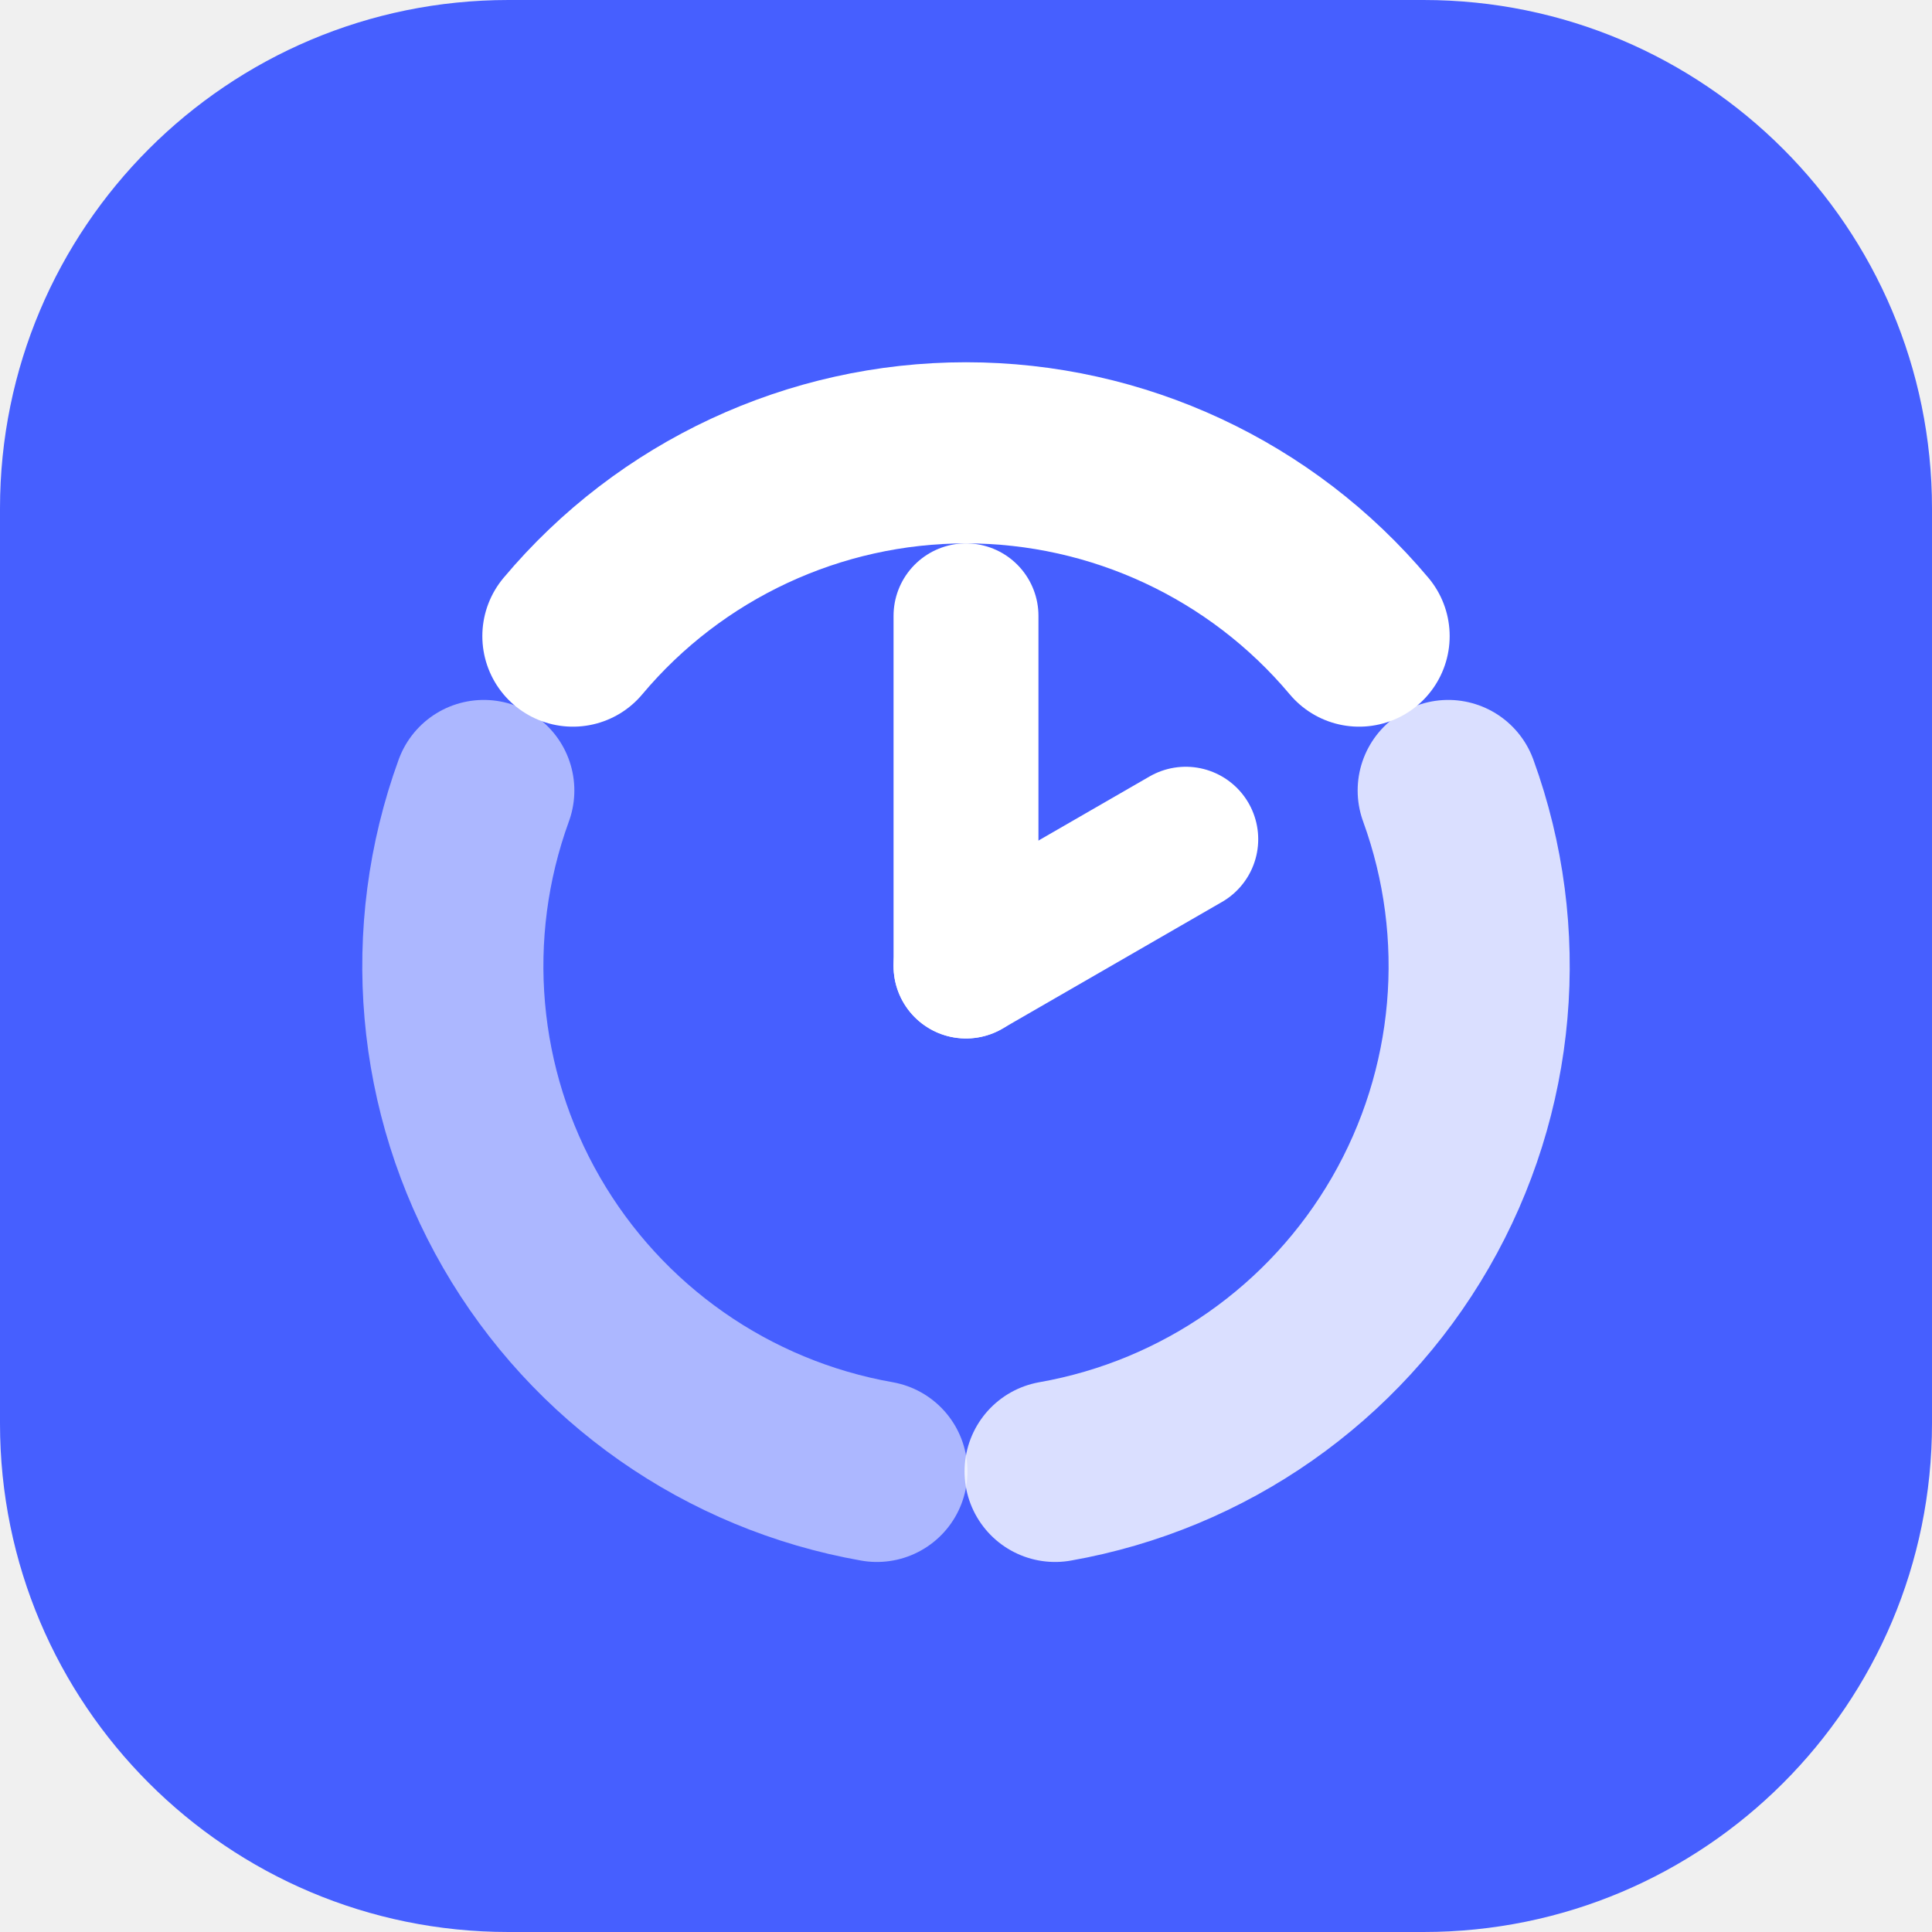
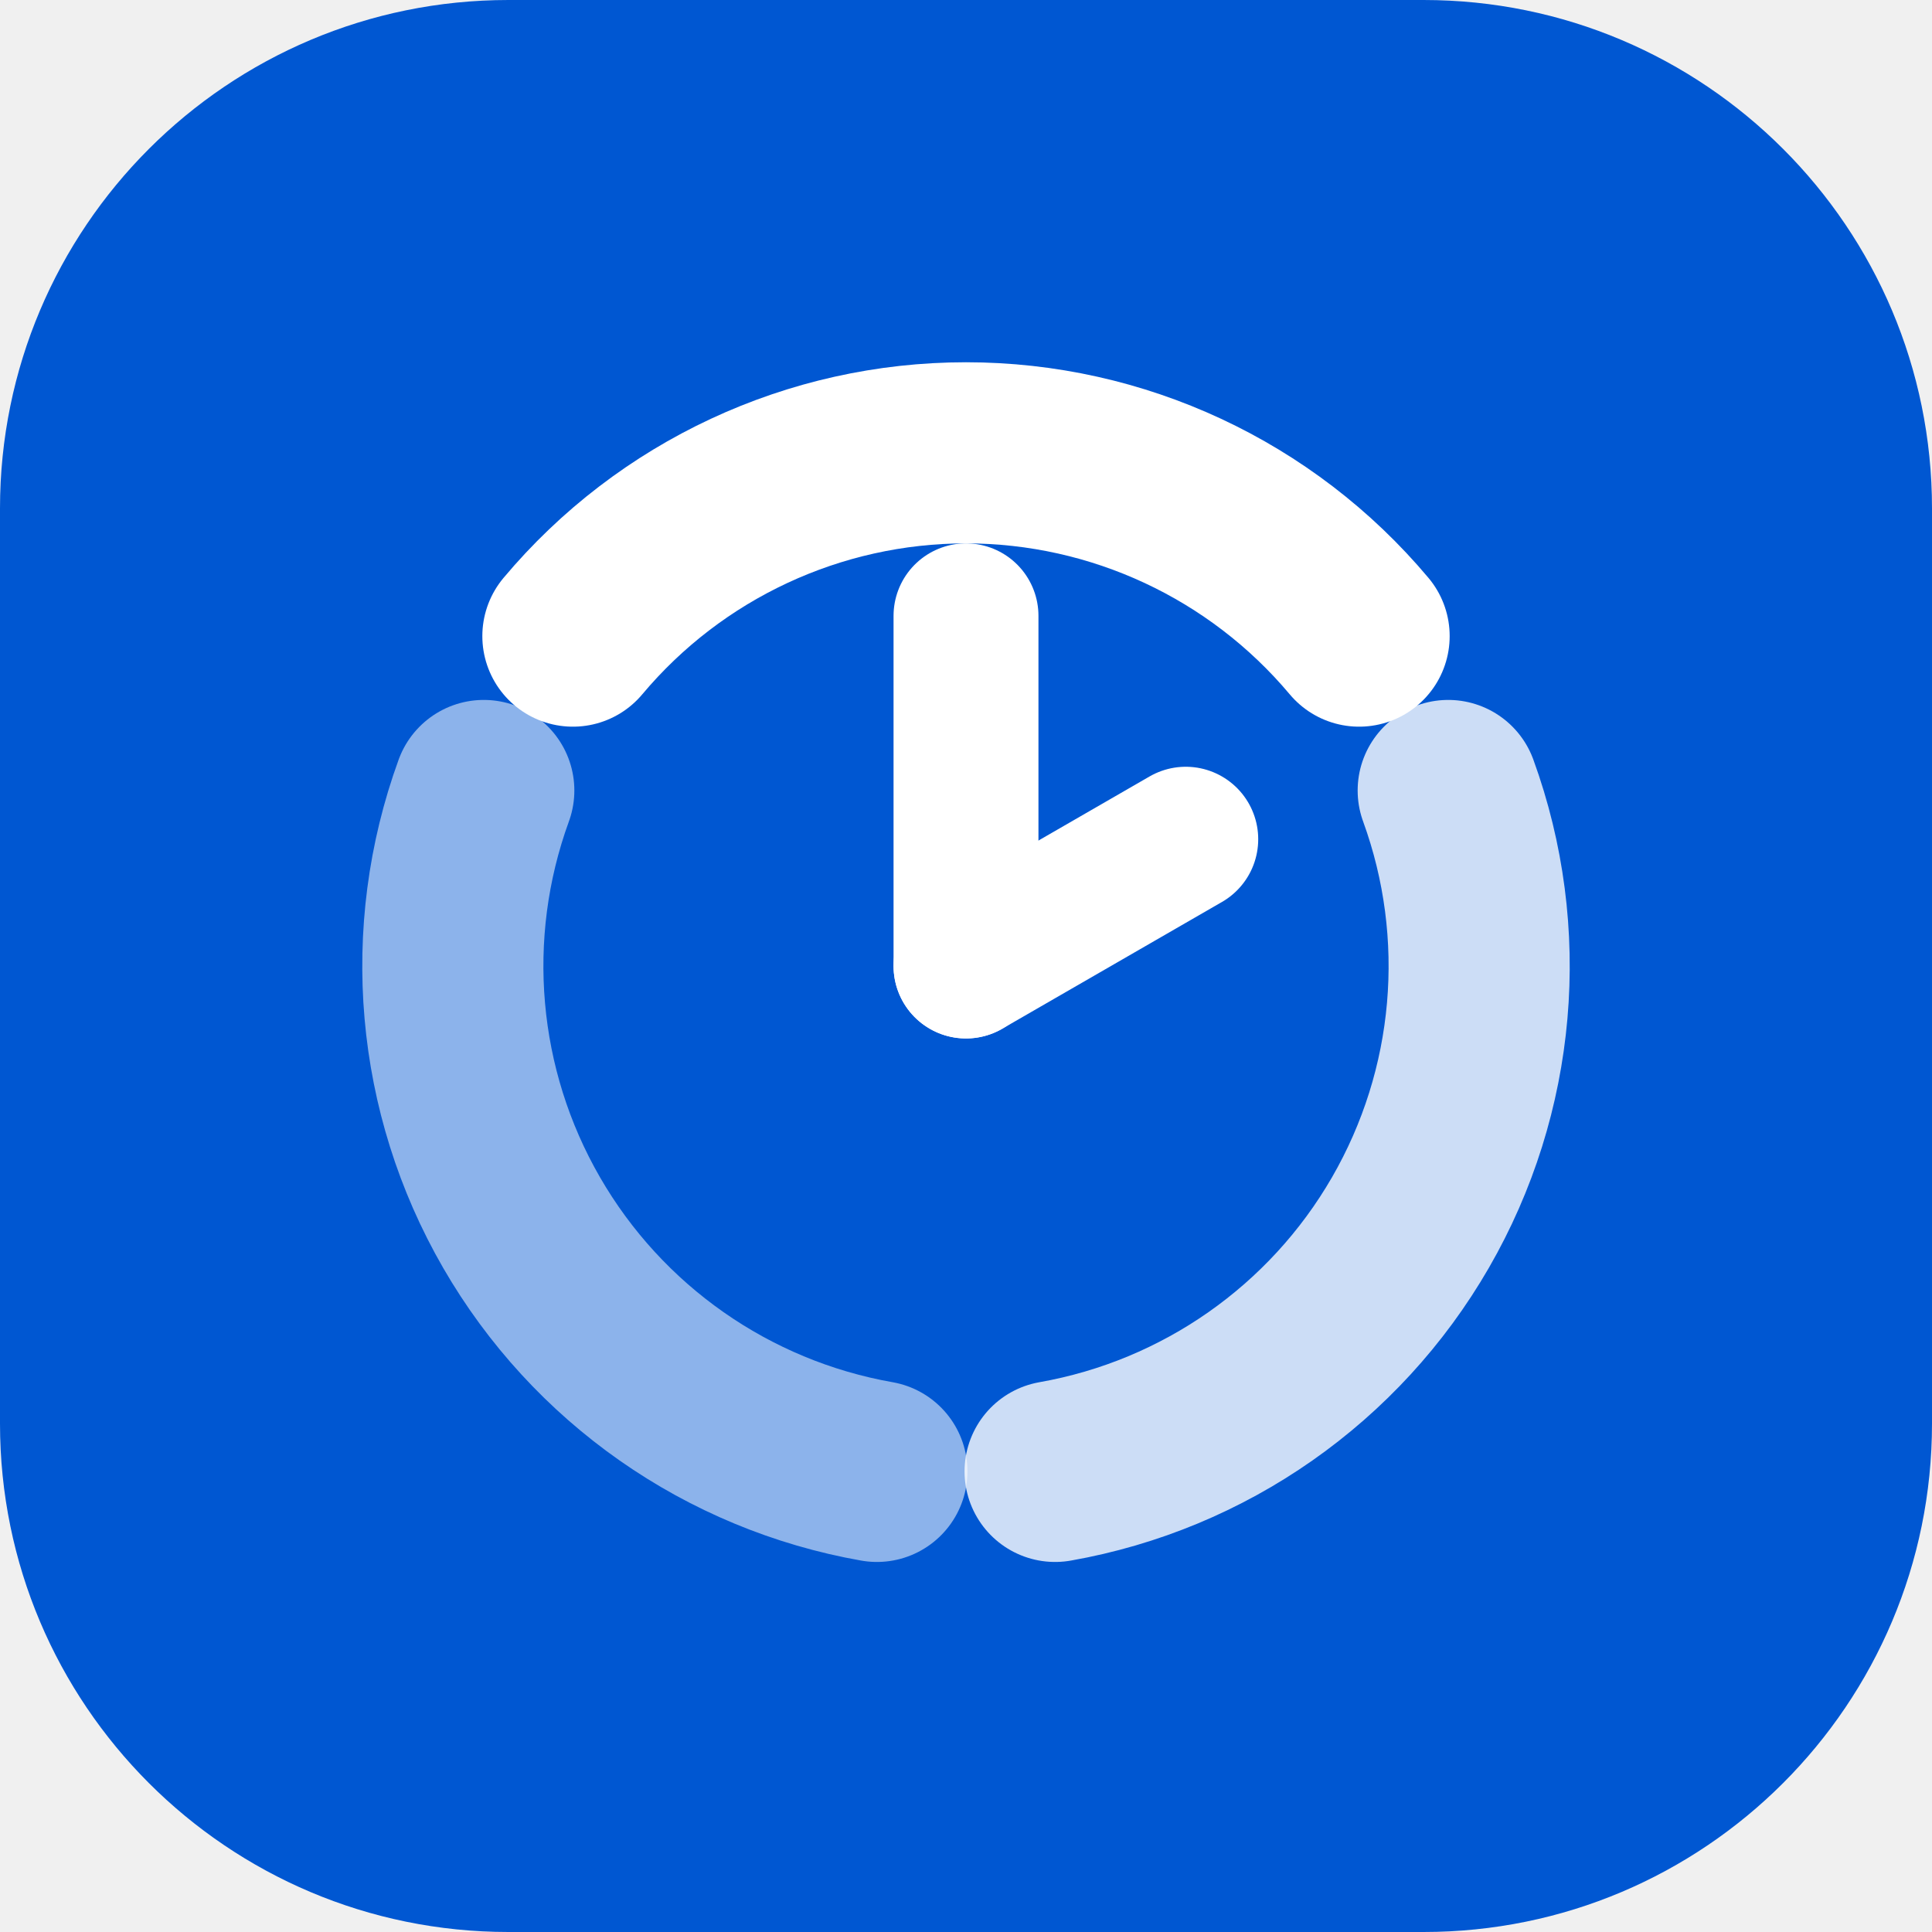
<svg xmlns="http://www.w3.org/2000/svg" width="32" height="32" viewBox="0 0 32 32" fill="none" role="img" aria-label="ShiftPlanner">
-   <path d="M0 8.421C0 3.77 3.77 0 8.421 0H23.579C28.23 0 32 3.77 32 8.421V23.579C32 28.23 28.23 32 23.579 32H8.421C3.77 32 0 28.23 0 23.579V8.421Z" fill="#465FFF" />
+   <path d="M0 8.421C0 3.77 3.77 0 8.421 0H23.579C28.23 0 32 3.77 32 8.421V23.579C32 28.23 28.23 32 23.579 32H8.421C3.77 32 0 28.23 0 23.579V8.421Z" fill="#0057D2" />
  <g stroke="#FFFFFF" stroke-width="3" stroke-linecap="round" fill="none">
    <path d="M9.489 10.536A8.5 8.5 0 0 1 22.511 10.536" />
    <path d="M23.987 13.093A8.5 8.5 0 0 1 17.476 24.371" stroke-opacity="0.8" />
    <path d="M14.524 24.371A8.5 8.5 0 0 1 8.013 13.093" stroke-opacity="0.55" />
  </g>
  <g stroke="#FFFFFF" stroke-width="2.4" stroke-linecap="round">
    <path d="M16 16V10.2" />
    <path d="M16 16L19.64 13.9" />
  </g>
</svg>
